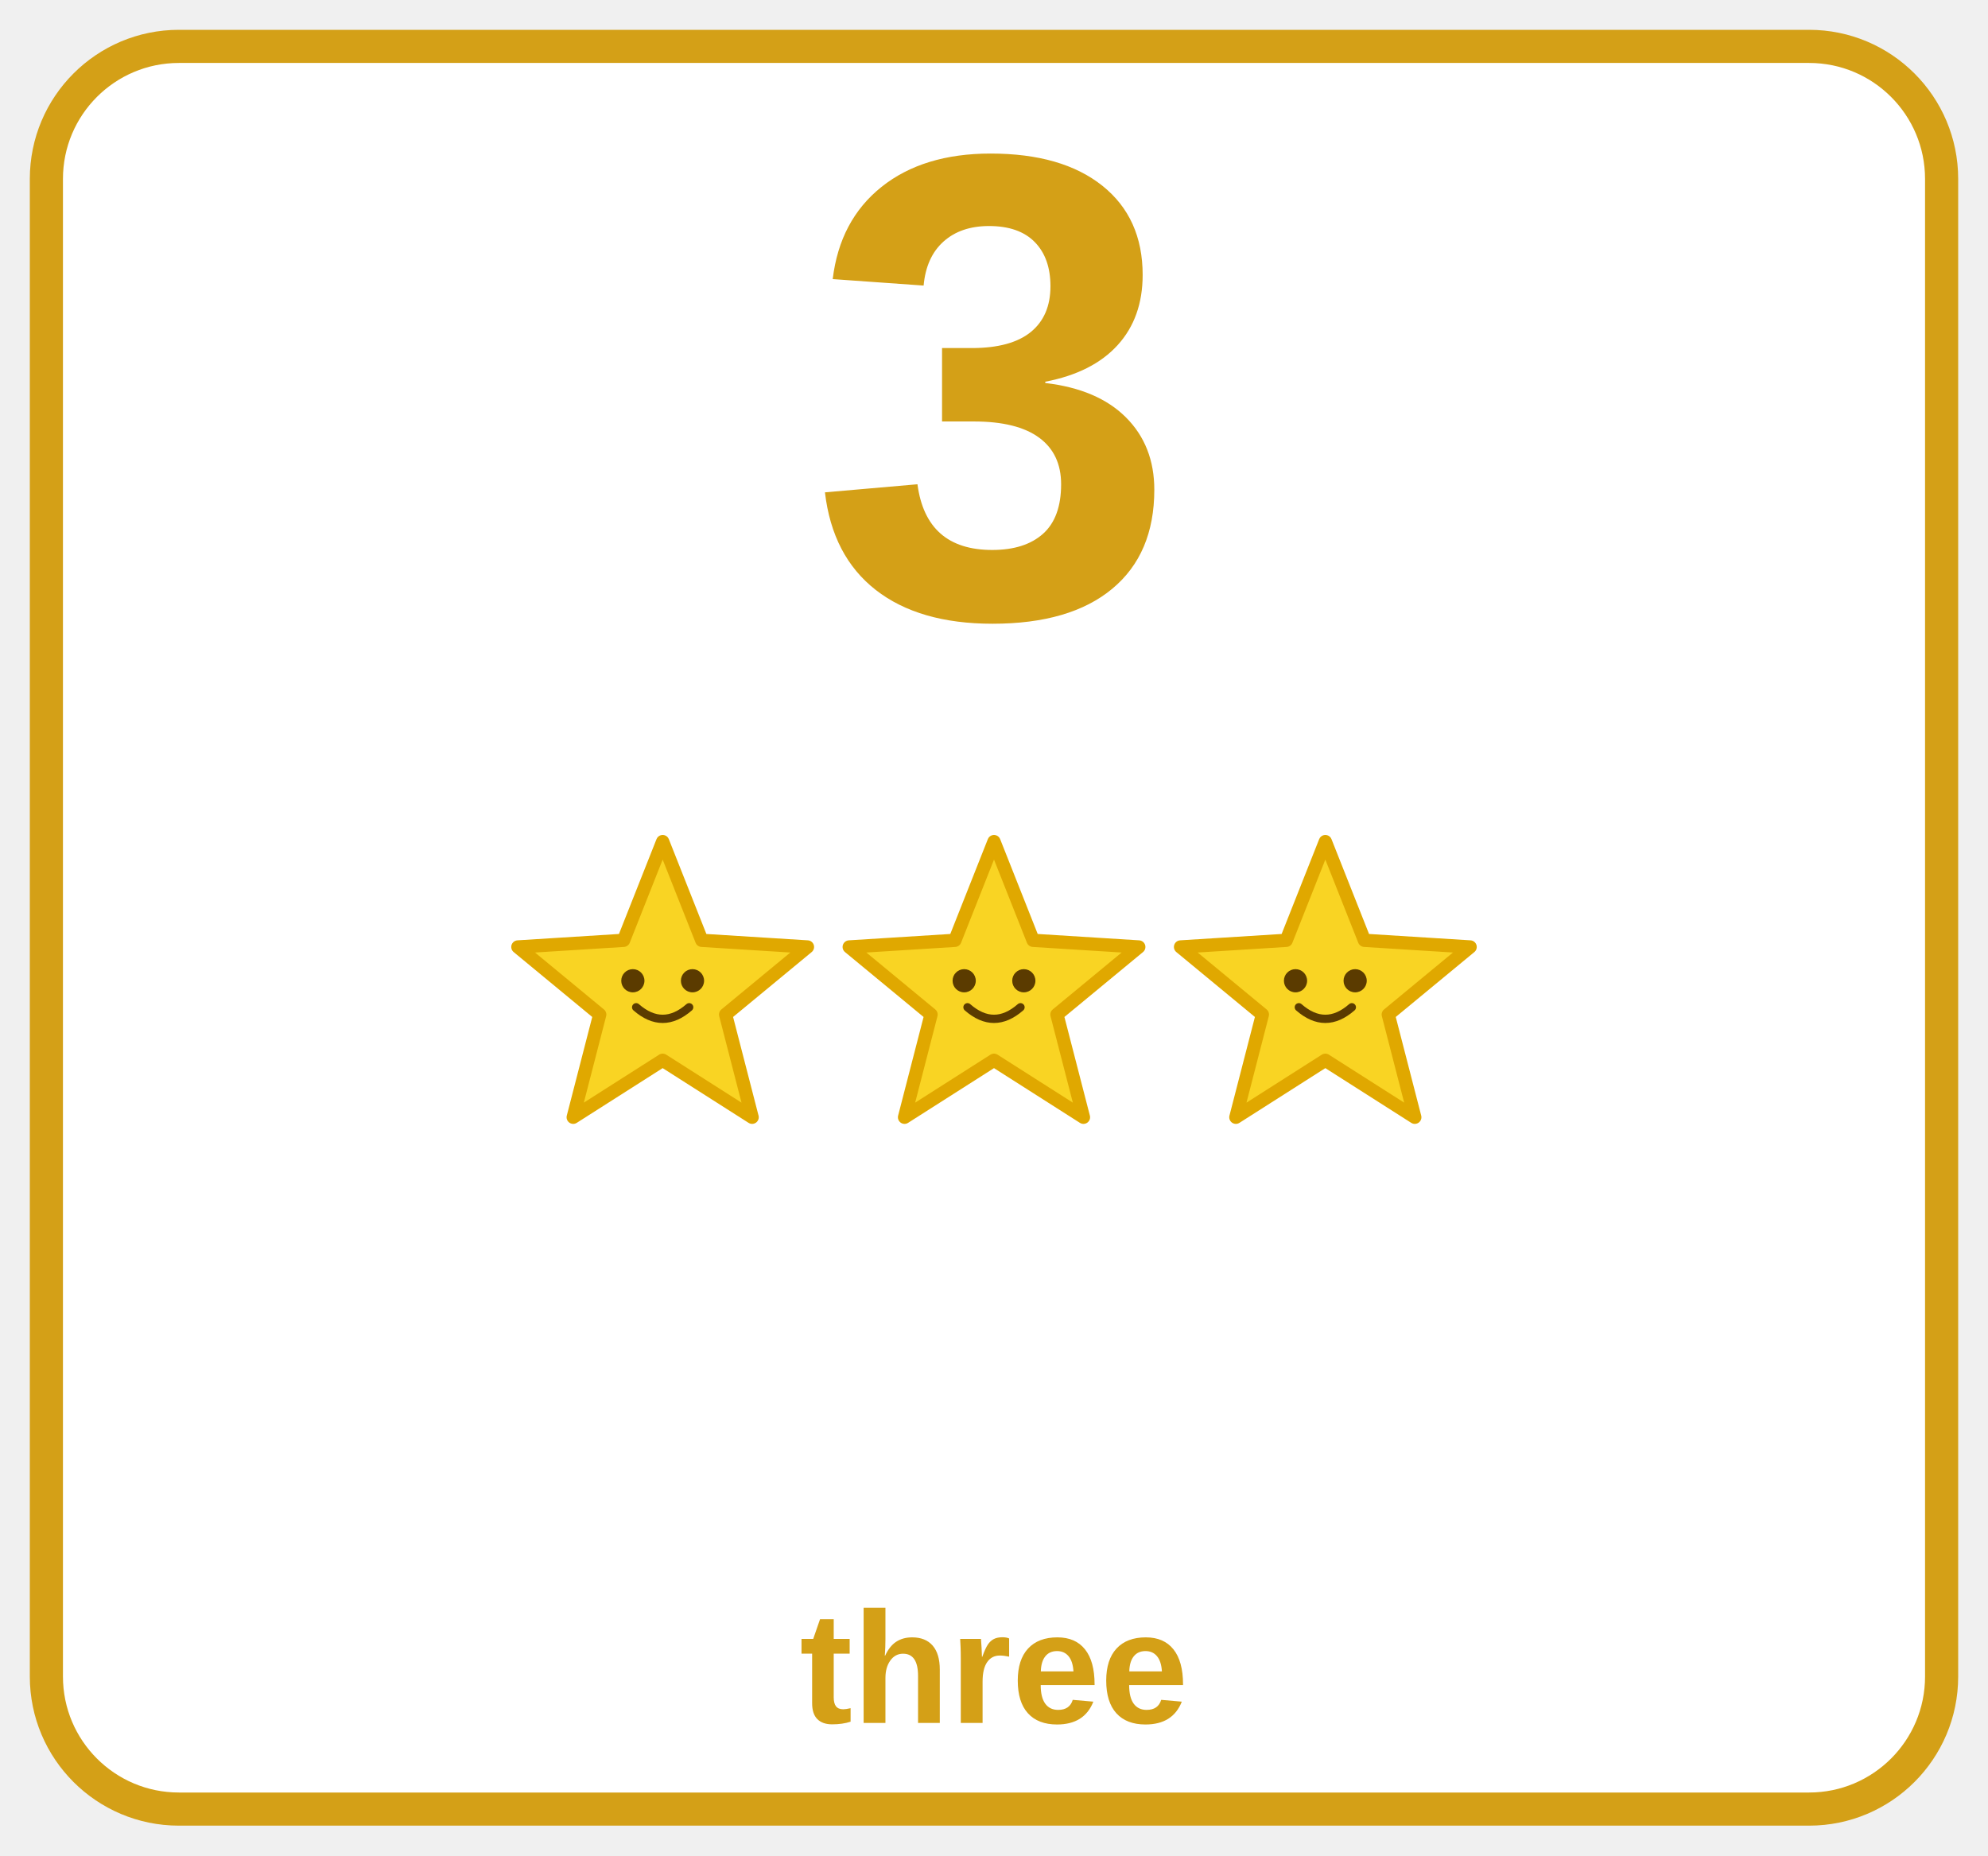
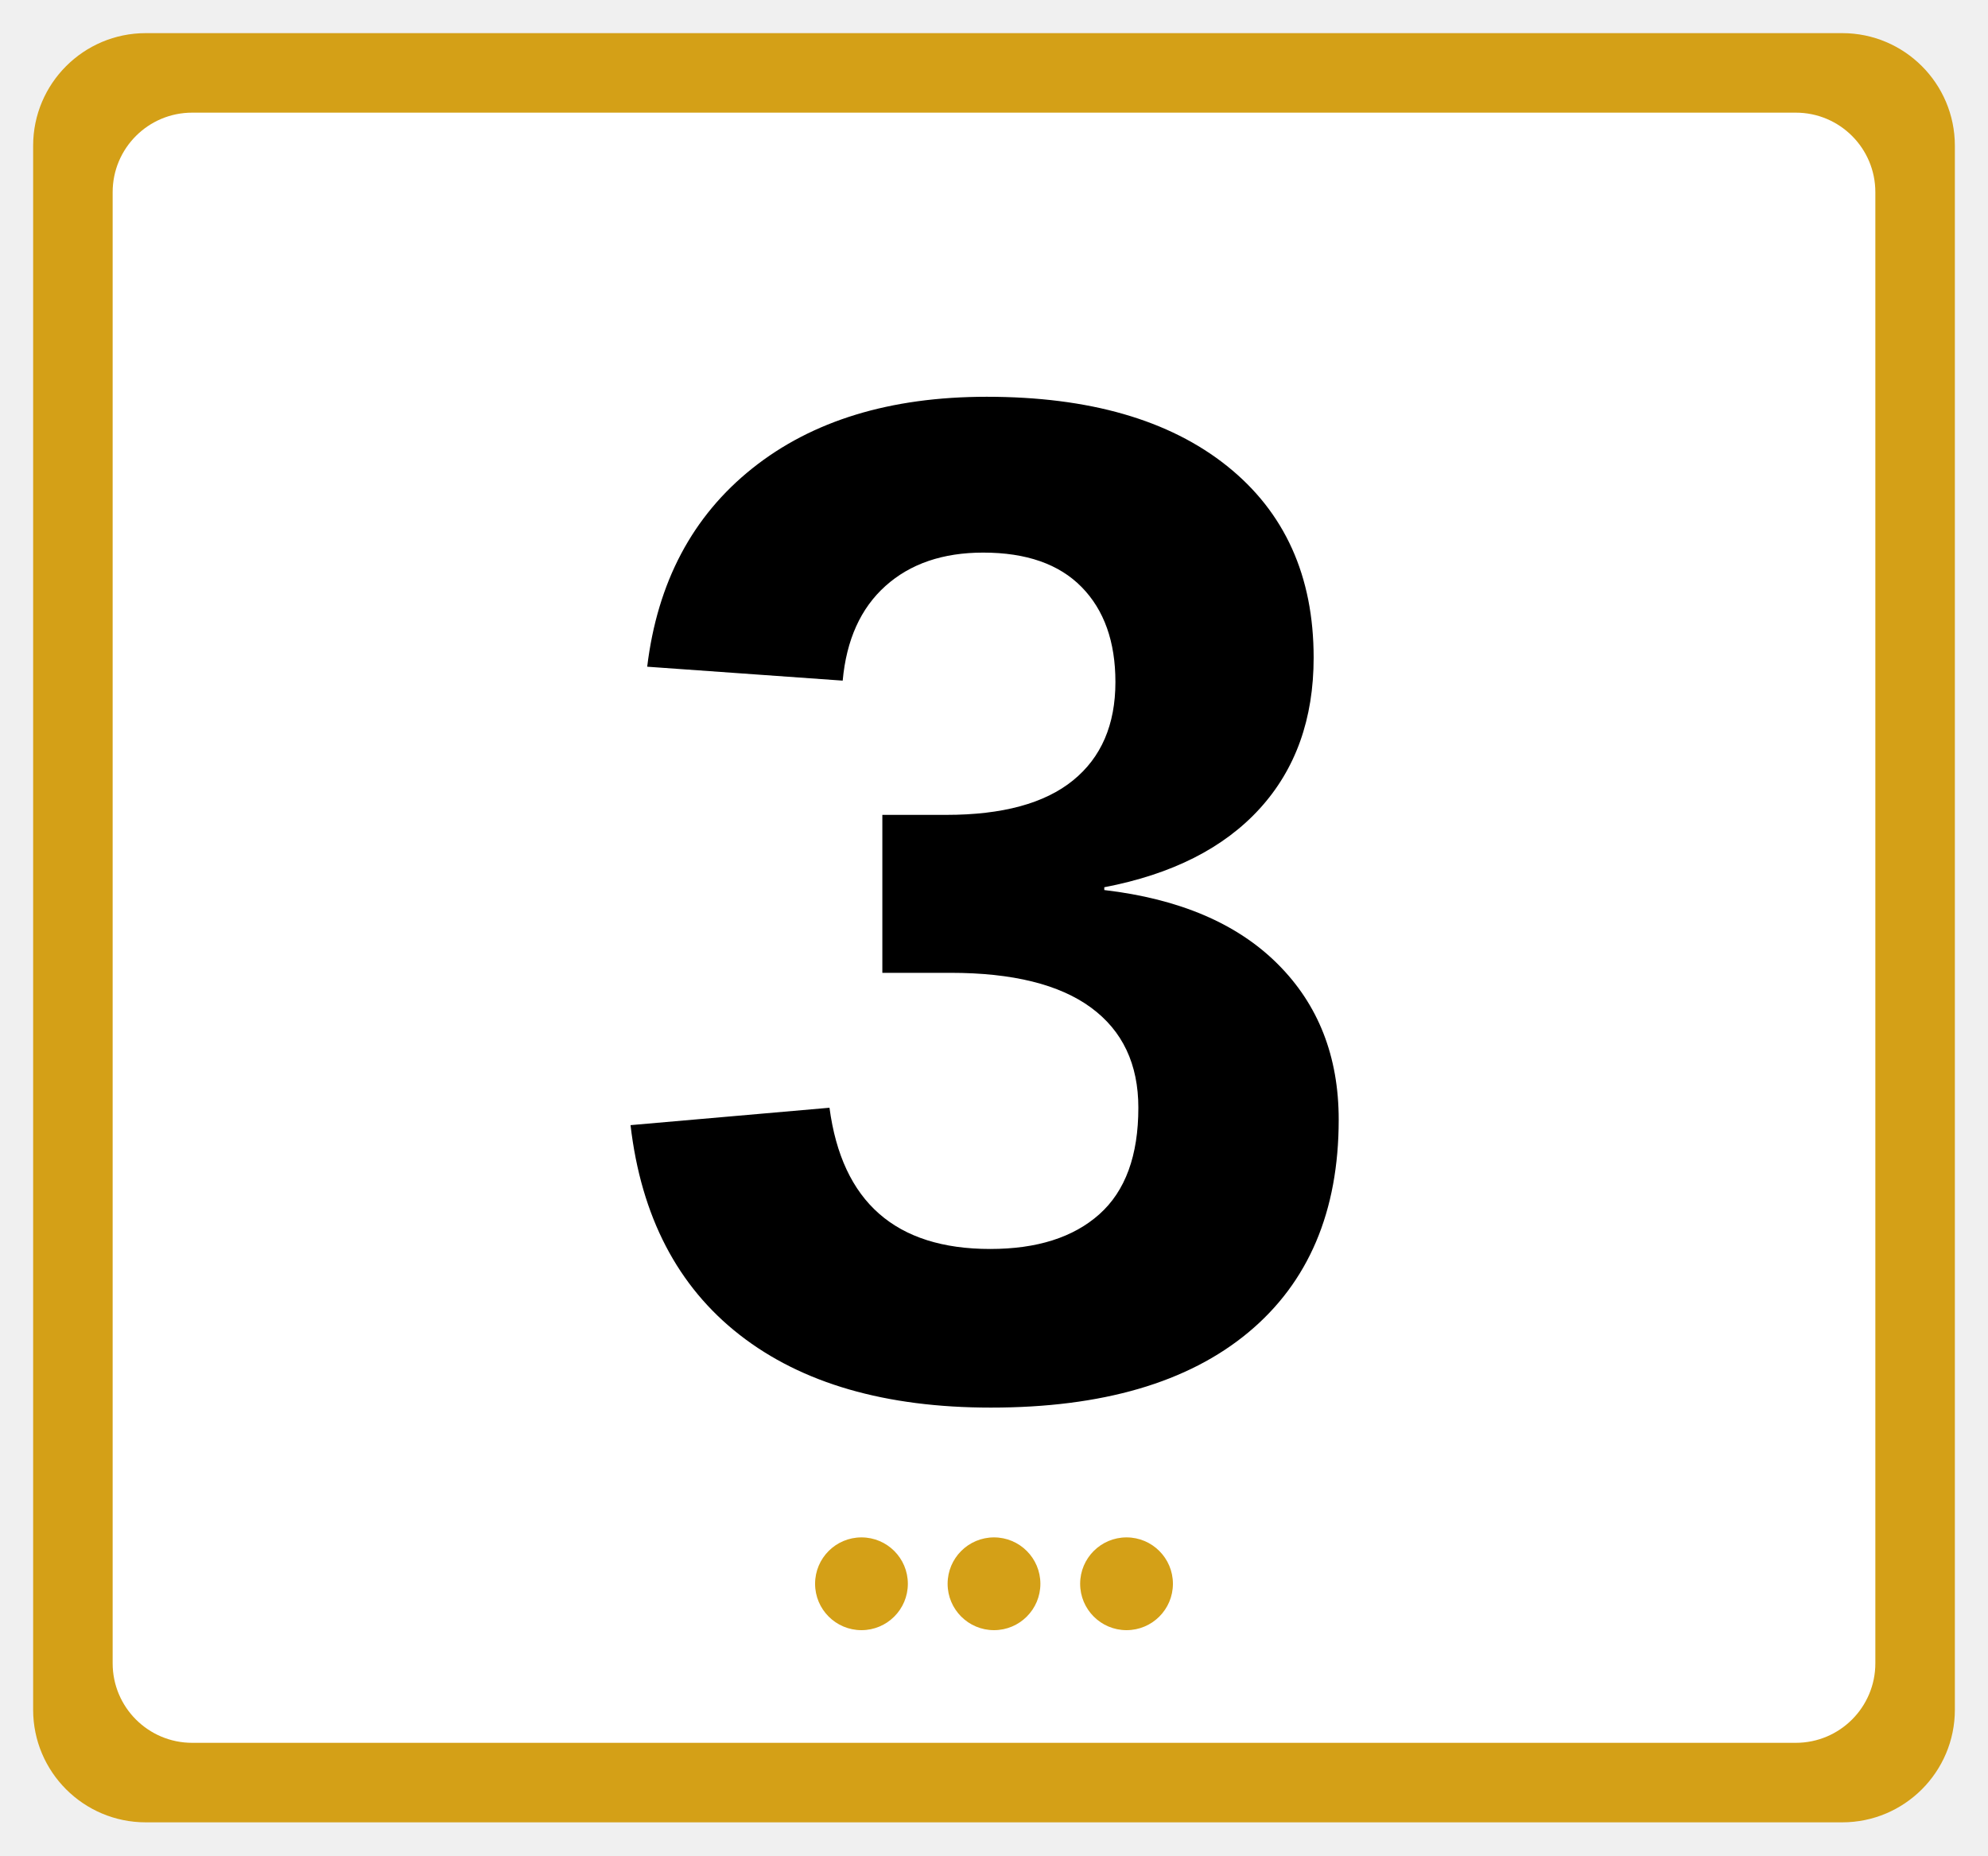
<svg xmlns="http://www.w3.org/2000/svg" viewBox="0 0 600 560" role="img" aria-label="three, 3">
-   <rect x="14" y="14" width="572" height="532" rx="40" fill="#ffffff" stroke="#d4a017" stroke-width="10" />
-   <text x="300" y="186" text-anchor="middle" font-family="Nunito, Arial, sans-serif" font-size="200" font-weight="800" fill="#d4a017">3</text>
-   <polygon points="200.0,254.0 211.8,283.8 243.7,285.8 219.0,306.2 227.0,337.2 200.0,320.0 173.0,337.2 181.0,306.2 156.3,285.8 188.2,283.8" fill="#f9d423" stroke="#e0a800" stroke-width="4" stroke-linejoin="round" />
-   <circle cx="191.0" cy="296.0" r="3.5" fill="#5b3b00" />
-   <circle cx="209.0" cy="296.0" r="3.5" fill="#5b3b00" />
-   <path d="M192.0 304.0 Q200.0 311.0 208.0 304.0" stroke="#5b3b00" stroke-width="2.5" fill="none" stroke-linecap="round" />
-   <polygon points="300.0,254.0 311.8,283.8 343.7,285.8 319.0,306.2 327.0,337.2 300.0,320.0 273.0,337.2 281.0,306.2 256.3,285.8 288.2,283.8" fill="#f9d423" stroke="#e0a800" stroke-width="4" stroke-linejoin="round" />
-   <circle cx="291.0" cy="296.0" r="3.5" fill="#5b3b00" />
-   <circle cx="309.0" cy="296.0" r="3.5" fill="#5b3b00" />
-   <path d="M292.0 304.0 Q300.0 311.0 308.0 304.0" stroke="#5b3b00" stroke-width="2.5" fill="none" stroke-linecap="round" />
-   <polygon points="400.0,254.0 411.8,283.8 443.7,285.8 419.0,306.2 427.0,337.2 400.0,320.0 373.0,337.2 381.0,306.2 356.3,285.8 388.2,283.8" fill="#f9d423" stroke="#e0a800" stroke-width="4" stroke-linejoin="round" />
-   <circle cx="391.0" cy="296.0" r="3.5" fill="#5b3b00" />
-   <circle cx="409.0" cy="296.0" r="3.5" fill="#5b3b00" />
-   <path d="M392.0 304.0 Q400.0 311.0 408.0 304.0" stroke="#5b3b00" stroke-width="2.5" fill="none" stroke-linecap="round" />
-   <text x="300.0" y="520" text-anchor="middle" font-family="Nunito, Arial, sans-serif" font-size="48" font-weight="800" fill="#d4a017">three</text>
+   <rect x="10" y="10" width="580" height="540" rx="34" fill="#d4a017" />
+   <rect x="34" y="34" width="532" height="492" rx="24" fill="#ffffff" />
+   <text x="300" y="420" text-anchor="middle" font-family="Nunito, Arial, sans-serif" font-size="430" font-weight="900" fill="#000000">3</text>
+   <circle cx="260.0" cy="478" r="14" fill="#d4a017" />
+   <circle cx="300.0" cy="478" r="14" fill="#d4a017" />
+   <circle cx="340.0" cy="478" r="14" fill="#d4a017" />
</svg>
